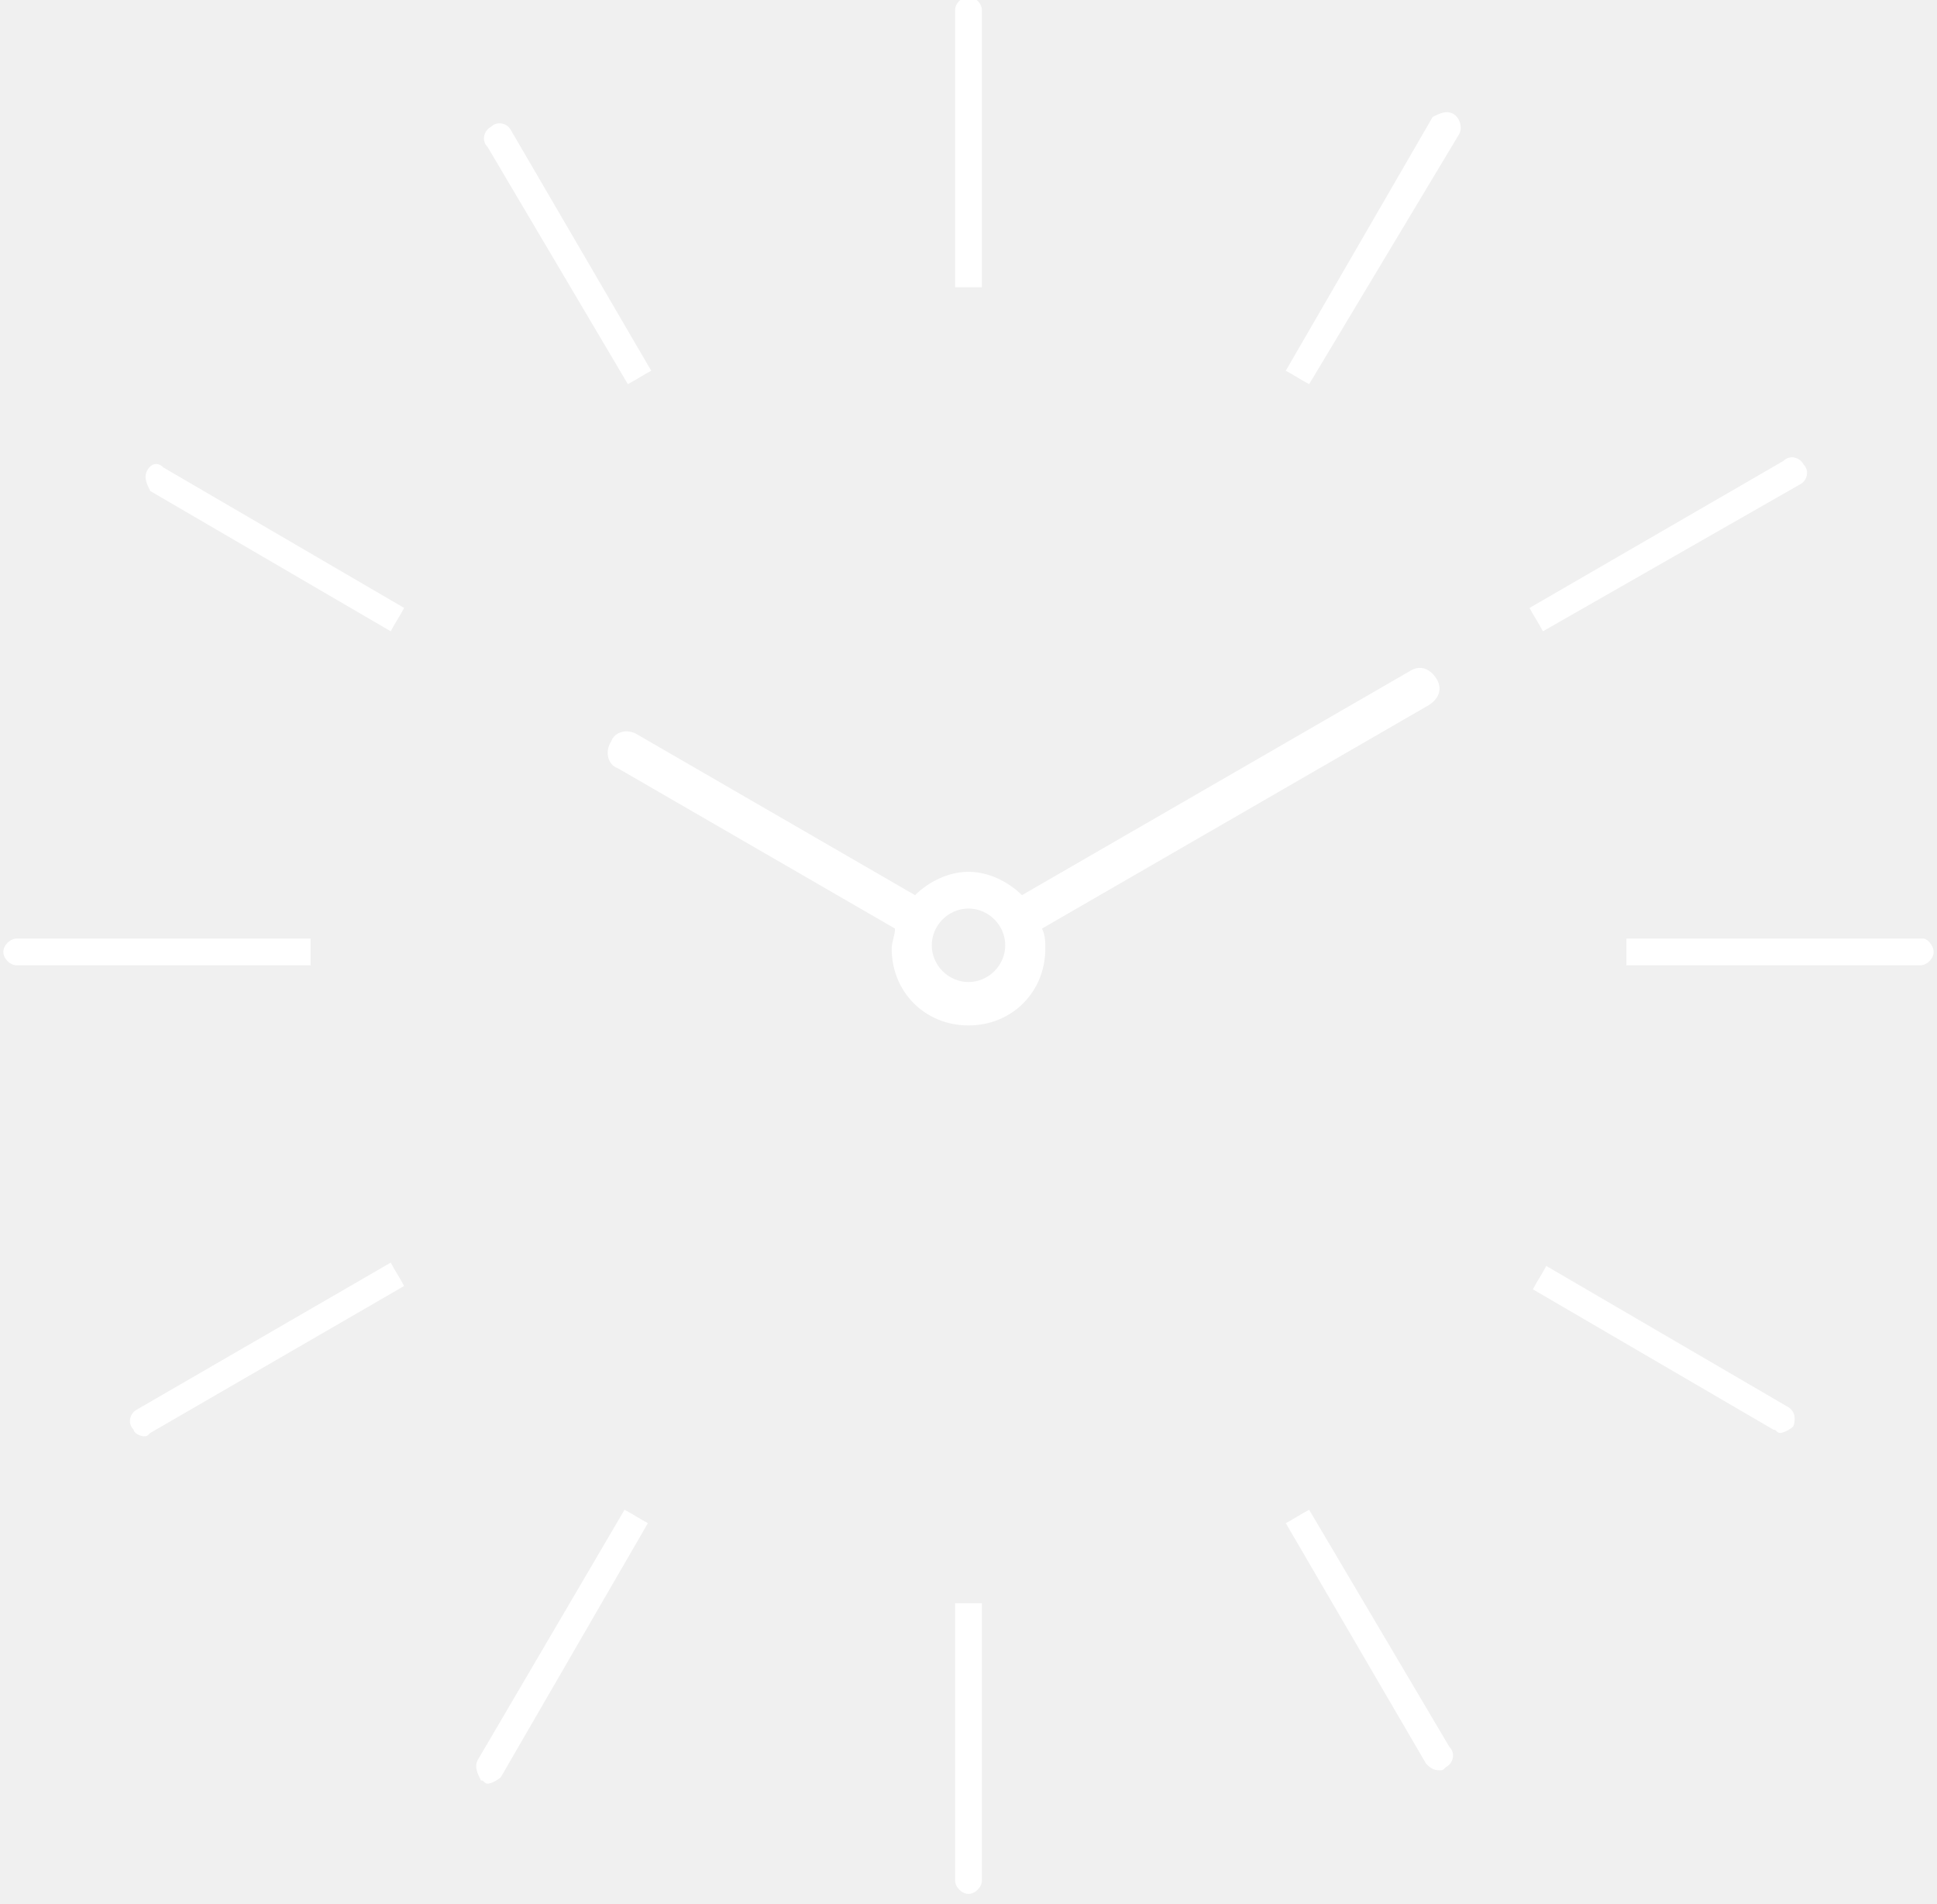
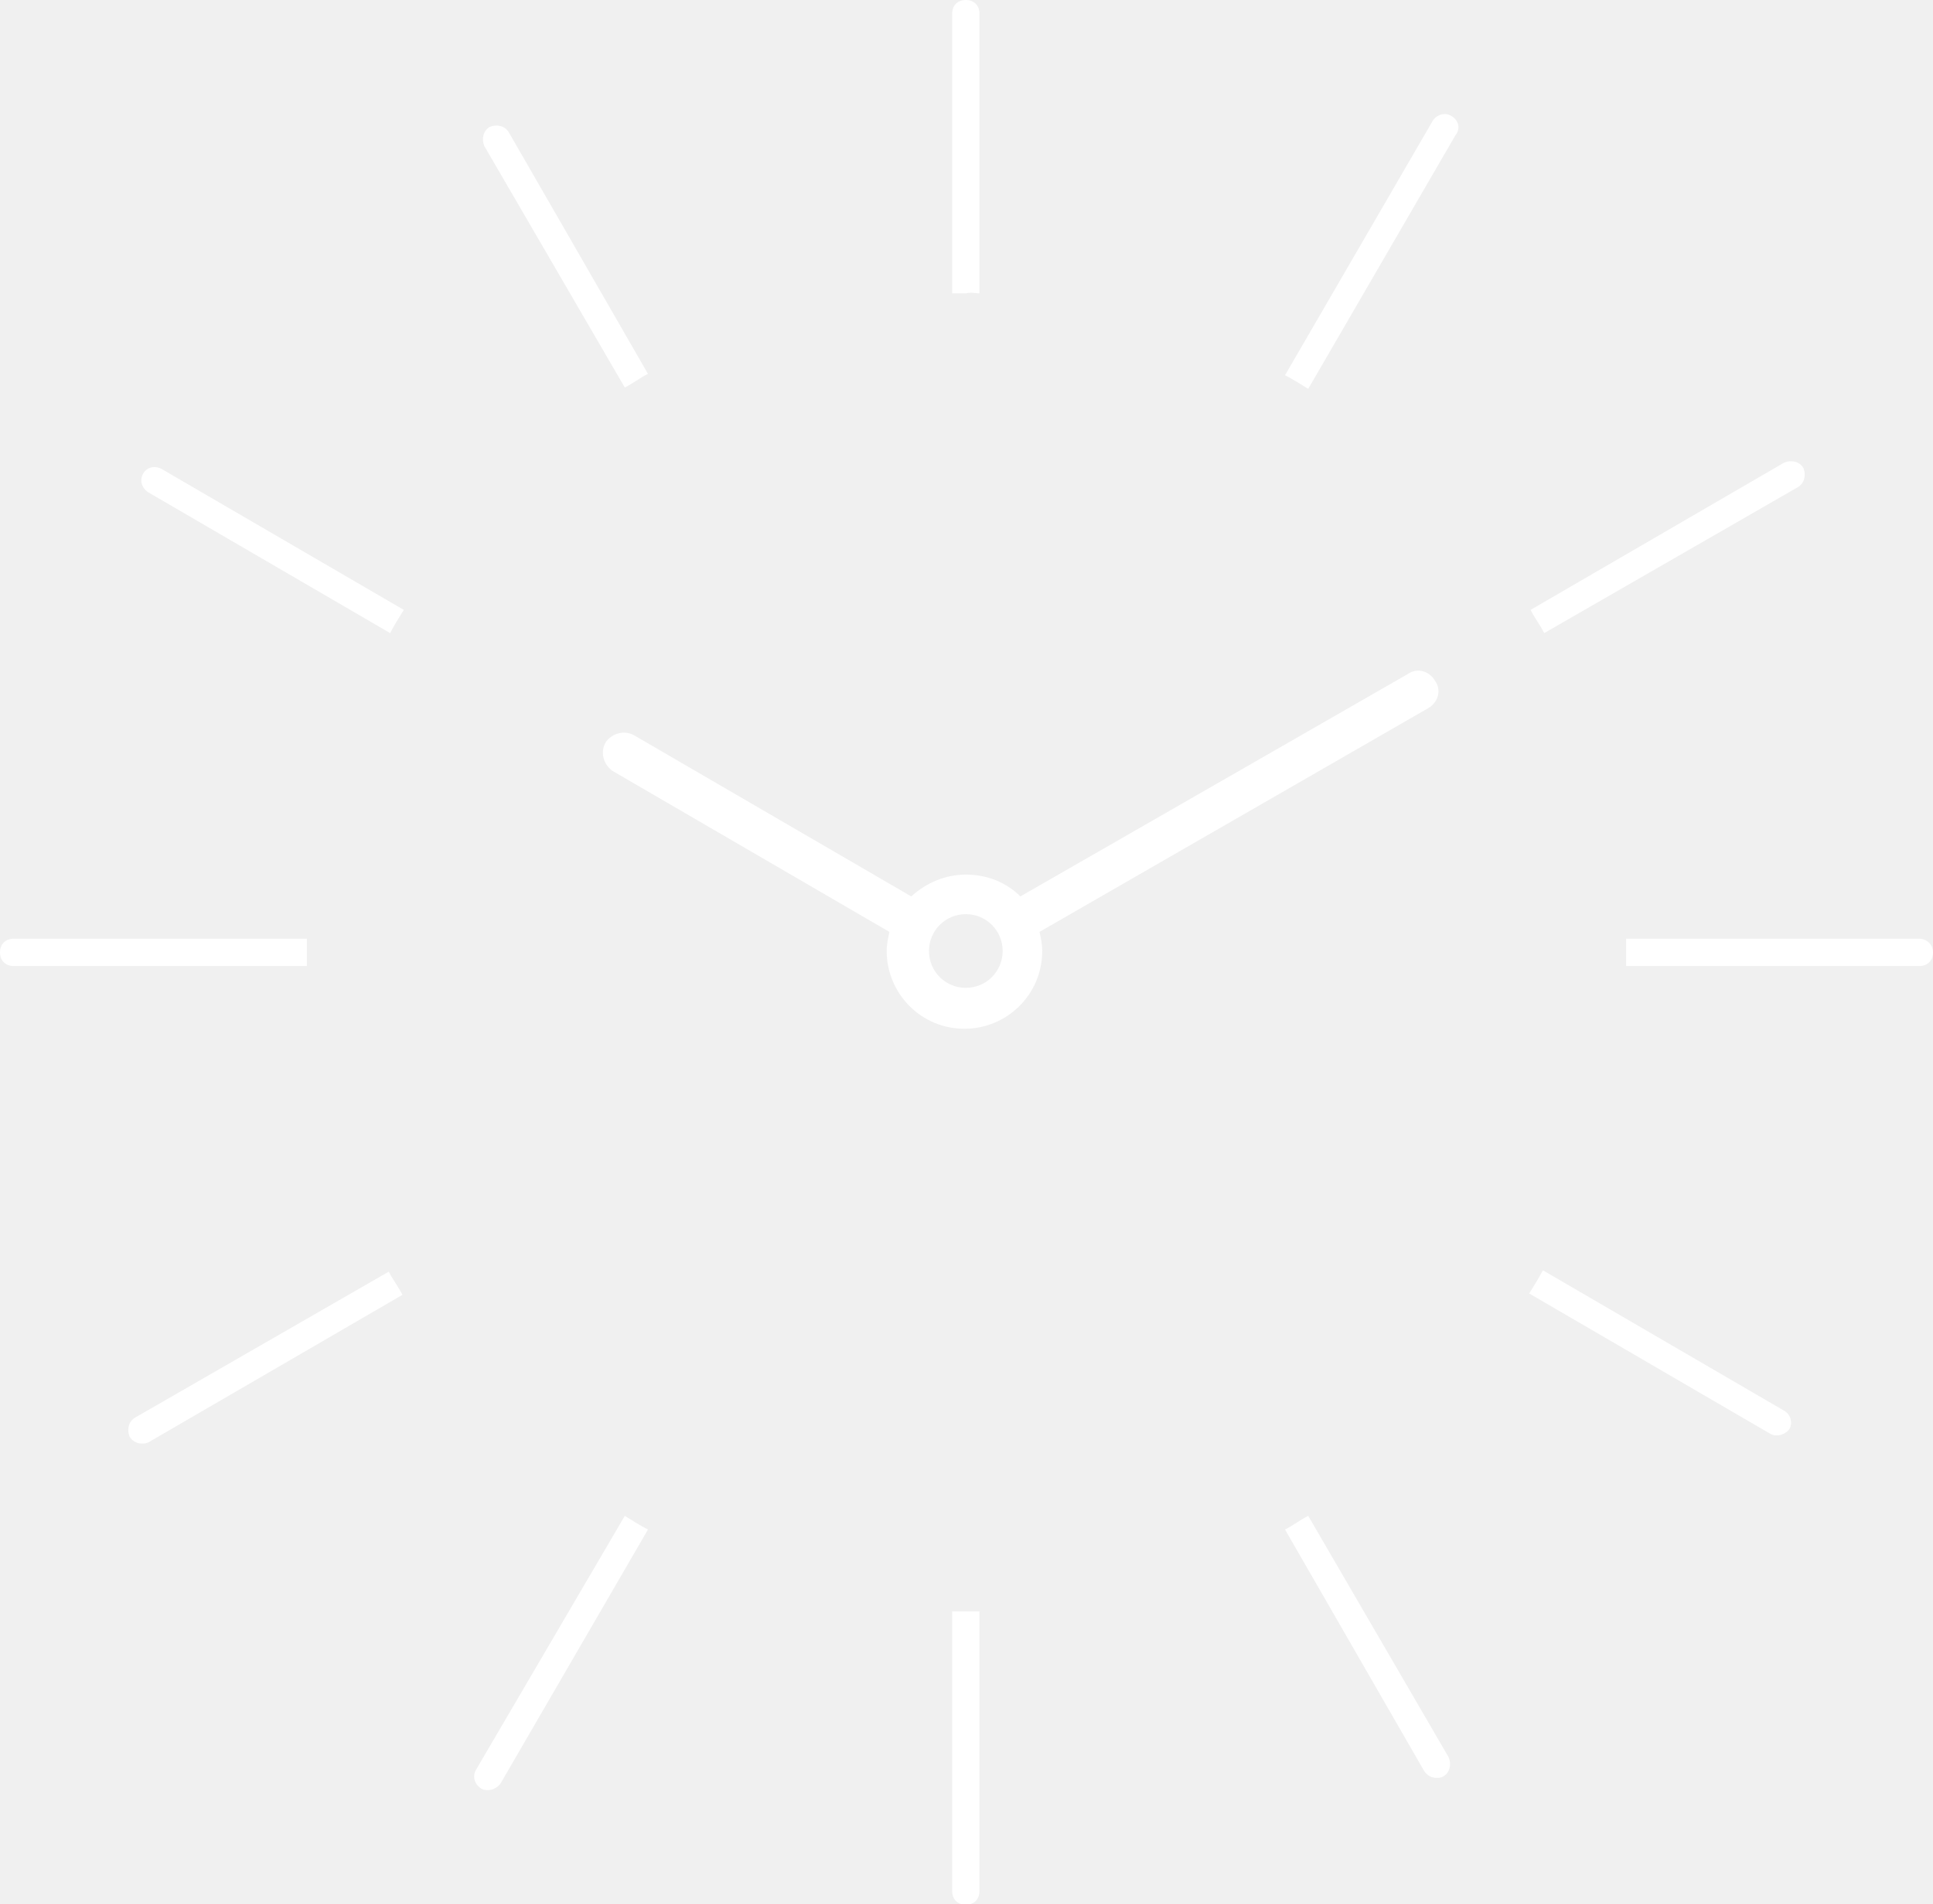
- <svg xmlns="http://www.w3.org/2000/svg" xmlns:xlink="http://www.w3.org/1999/xlink" version="1.1" id="Слой_1" x="0px" y="0px" viewBox="0 0 58 57" style="enable-background:new 0 0 58 57;" xml:space="preserve">
-   <style type="text/css">
- 	.st0{clip-path:url(#SVGID_2_);}
- 	.st1{clip-path:url(#SVGID_4_);fill:#ffffff;}
- </style>
-   <g>
-     <g>
-       <defs>
-         <rect id="SVGID_1_" x="0" y="0" width="58" height="57" />
-       </defs>
-       <clipPath id="SVGID_2_">
-         <use xlink:href="#SVGID_1_" style="overflow:visible;" />
-       </clipPath>
-       <g class="st0">
-         <defs>
-           <rect id="SVGID_3_" x="0" y="0" width="58" height="57" />
-         </defs>
-         <clipPath id="SVGID_4_">
-           <use xlink:href="#SVGID_3_" style="overflow:visible;" />
-         </clipPath>
-         <path class="st1" d="M29.4,8.6V0.3c0-0.2-0.2-0.4-0.4-0.4c-0.2,0-0.4,0.2-0.4,0.4v8.3c0.1,0,0.3,0,0.4,0c0.1,0,0.3,0,0.4,0" />
-         <path class="st1" d="M18.8,11.5c0.2-0.1,0.5-0.3,0.7-0.4l-4.2-7.2c-0.1-0.2-0.4-0.3-0.6-0.1c-0.2,0.1-0.3,0.4-0.1,0.6L18.8,11.5z     " />
-         <path class="st1" d="M4.4,14.1c-0.1,0.2,0,0.4,0.1,0.6l7.2,4.2c0.1-0.2,0.3-0.5,0.4-0.7l-7.2-4.2C4.7,13.8,4.5,13.9,4.4,14.1" />
-         <path class="st1" d="M43.5,3.4c-0.2-0.1-0.4,0-0.6,0.1l-4.4,7.6c0.2,0.1,0.5,0.3,0.7,0.4L43.7,4C43.8,3.8,43.7,3.5,43.5,3.4" />
-         <path class="st1" d="M53.9,14.5c0.2-0.1,0.3-0.4,0.1-0.6c-0.1-0.2-0.4-0.3-0.6-0.1l-7.6,4.4c0.1,0.2,0.3,0.5,0.4,0.7L53.9,14.5z" />
-         <path class="st1" d="M9.3,28.5c0-0.1,0-0.3,0-0.4H0.5c-0.2,0-0.4,0.2-0.4,0.4c0,0.2,0.2,0.4,0.4,0.4h8.8     C9.3,28.8,9.3,28.6,9.3,28.5" />
-         <path class="st1" d="M57.6,28.1h-8.9c0,0.1,0,0.3,0,0.4c0,0.1,0,0.3,0,0.4h8.8c0.2,0,0.4-0.2,0.4-0.4     C57.9,28.3,57.7,28.1,57.6,28.1" />
-         <path class="st1" d="M53.5,42.1l-7.2-4.2c-0.1,0.2-0.3,0.5-0.4,0.7l7.2,4.2c0.1,0,0.1,0.1,0.2,0.1c0.1,0,0.3-0.1,0.4-0.2     C53.8,42.4,53.7,42.2,53.5,42.1" />
-         <path class="st1" d="M4.1,42.2c-0.2,0.1-0.3,0.4-0.1,0.6C4,42.9,4.2,43,4.3,43c0.1,0,0.1,0,0.2-0.1l7.6-4.4     c-0.1-0.2-0.3-0.5-0.4-0.7L4.1,42.2z" />
-         <path class="st1" d="M39.2,45.2c-0.2,0.1-0.5,0.3-0.7,0.4l4.2,7.2c0.1,0.1,0.2,0.2,0.4,0.2c0.1,0,0.1,0,0.2-0.1     c0.2-0.1,0.3-0.4,0.1-0.6L39.2,45.2z" />
-         <path class="st1" d="M14.3,52.7c-0.1,0.2,0,0.4,0.1,0.6c0.1,0,0.1,0.1,0.2,0.1c0.1,0,0.3-0.1,0.4-0.2l4.4-7.6     c-0.2-0.1-0.5-0.3-0.7-0.4L14.3,52.7z" />
-         <path class="st1" d="M28.6,48v8.3c0,0.2,0.2,0.4,0.4,0.4c0.2,0,0.4-0.2,0.4-0.4V48c-0.1,0-0.3,0-0.4,0C28.9,48,28.7,48,28.6,48" />
-         <path class="st1" d="M42.8,21.1c0.3-0.2,0.4-0.5,0.2-0.8c-0.2-0.3-0.5-0.4-0.8-0.2l-11.6,6.7c-0.4-0.4-1-0.7-1.6-0.7     c-0.6,0-1.2,0.3-1.6,0.7l-8.3-4.8c-0.3-0.2-0.7-0.1-0.8,0.2c-0.2,0.3-0.1,0.7,0.2,0.8l8.3,4.8c0,0.2-0.1,0.4-0.1,0.6     c0,1.3,1,2.3,2.3,2.3c1.3,0,2.3-1,2.3-2.3c0-0.2,0-0.4-0.1-0.6L42.8,21.1z M30.8,26.9C30.8,26.9,30.8,26.9,30.8,26.9     C30.8,26.9,30.8,26.9,30.8,26.9 M31,27.2C31,27.2,31,27.2,31,27.2C31,27.2,31,27.2,31,27.2 M27,27.2C27,27.2,27,27.2,27,27.2     C27,27.2,27,27.2,27,27.2 M27.2,26.9C27.2,26.9,27.2,26.9,27.2,26.9C27.2,26.9,27.2,26.9,27.2,26.9 M29,29.4     c-0.6,0-1.1-0.5-1.1-1.1c0-0.6,0.5-1.1,1.1-1.1c0.6,0,1.1,0.5,1.1,1.1C30.1,28.9,29.6,29.4,29,29.4" />
-       </g>
-     </g>
-   </g>
+ <svg xmlns="http://www.w3.org/2000/svg" viewBox="0 0 141.7 139.5" fill="#ffffff">
+   <path d="M71.8 21.5V1c0-.6-.4-1-1-1s-1 .4-1 1v20.5h1c.4-.1.7 0 1 0zm-26 6.9c.6-.3 1.1-.7 1.7-1L37.3 9.7c-.3-.5-.9-.6-1.4-.4-.5.3-.6.9-.4 1.4l10.3 17.7zm-35.3 6.3c-.3.5-.1 1.1.4 1.4l17.7 10.3c.3-.6.7-1.2 1-1.7L11.9 34.4c-.5-.3-1.1-.2-1.4.3zm95.9-26.2c-.5-.3-1.1-.1-1.4.4L94.2 27.5c.6.3 1.2.7 1.7 1l10.8-18.6c.4-.5.2-1.1-.3-1.4zm25.4 27.2c.5-.3.6-.9.4-1.4-.3-.5-.9-.6-1.4-.4l-18.6 10.8c.3.6.7 1.1 1 1.7l18.6-10.7zM22.5 69.8v-1H1c-.6 0-1 .4-1 1s.4 1 1 1h21.5v-1zm118.2-1h-21.5v2h21.5c.6 0 1-.4 1-1s-.5-1-1-1zm-9.9 34.6l-17.7-10.3c-.3.6-.7 1.2-1 1.7l17.7 10.3c.2.1.3.1.5.1.3 0 .7-.2.9-.5.2-.4.1-1-.4-1.3zm-120.9.5c-.5.3-.6.9-.4 1.4.2.3.5.5.9.5.2 0 .3 0 .5-.1l18.6-10.8c-.3-.6-.7-1.1-1-1.7L9.9 103.9zm86 7.2c-.6.3-1.1.7-1.7 1l10.2 17.7c.2.3.5.5.9.5.2 0 .3 0 .5-.1.5-.3.6-.9.4-1.4l-10.3-17.7zm-61 18.6c-.3.5-.1 1.1.4 1.4.2.1.3.1.5.1.3 0 .7-.2.9-.5l10.8-18.6c-.6-.3-1.2-.7-1.7-1l-10.9 18.6zm34.9-11.6v20.5c0 .6.4 1 1 1s1-.4 1-1v-20.5h-2zm34.9-66.2c.7-.4 1-1.3.5-2-.4-.7-1.3-1-2-.5L74.8 65.7c-1-1-2.4-1.6-4-1.6-1.5 0-2.9.6-4 1.6L46.5 53.9c-.7-.4-1.6-.2-2.1.5-.4.7-.2 1.6.5 2.1l20.3 11.8c-.1.5-.2.9-.2 1.4 0 3.1 2.5 5.7 5.7 5.7 3.1 0 5.7-2.5 5.7-5.7 0-.5-.1-1-.2-1.4l28.5-16.4zM75.3 66.3zm.4.6zm-9.7 0c-.1 0-.1 0 0 0-.1 0-.1 0 0 0zm.4-.6s-.1 0 0 0c-.1 0 0 0 0 0zm4.4 6.1c-1.5 0-2.7-1.2-2.7-2.7s1.2-2.7 2.7-2.7c1.5 0 2.7 1.2 2.7 2.7s-1.2 2.7-2.7 2.7z" />
</svg>
